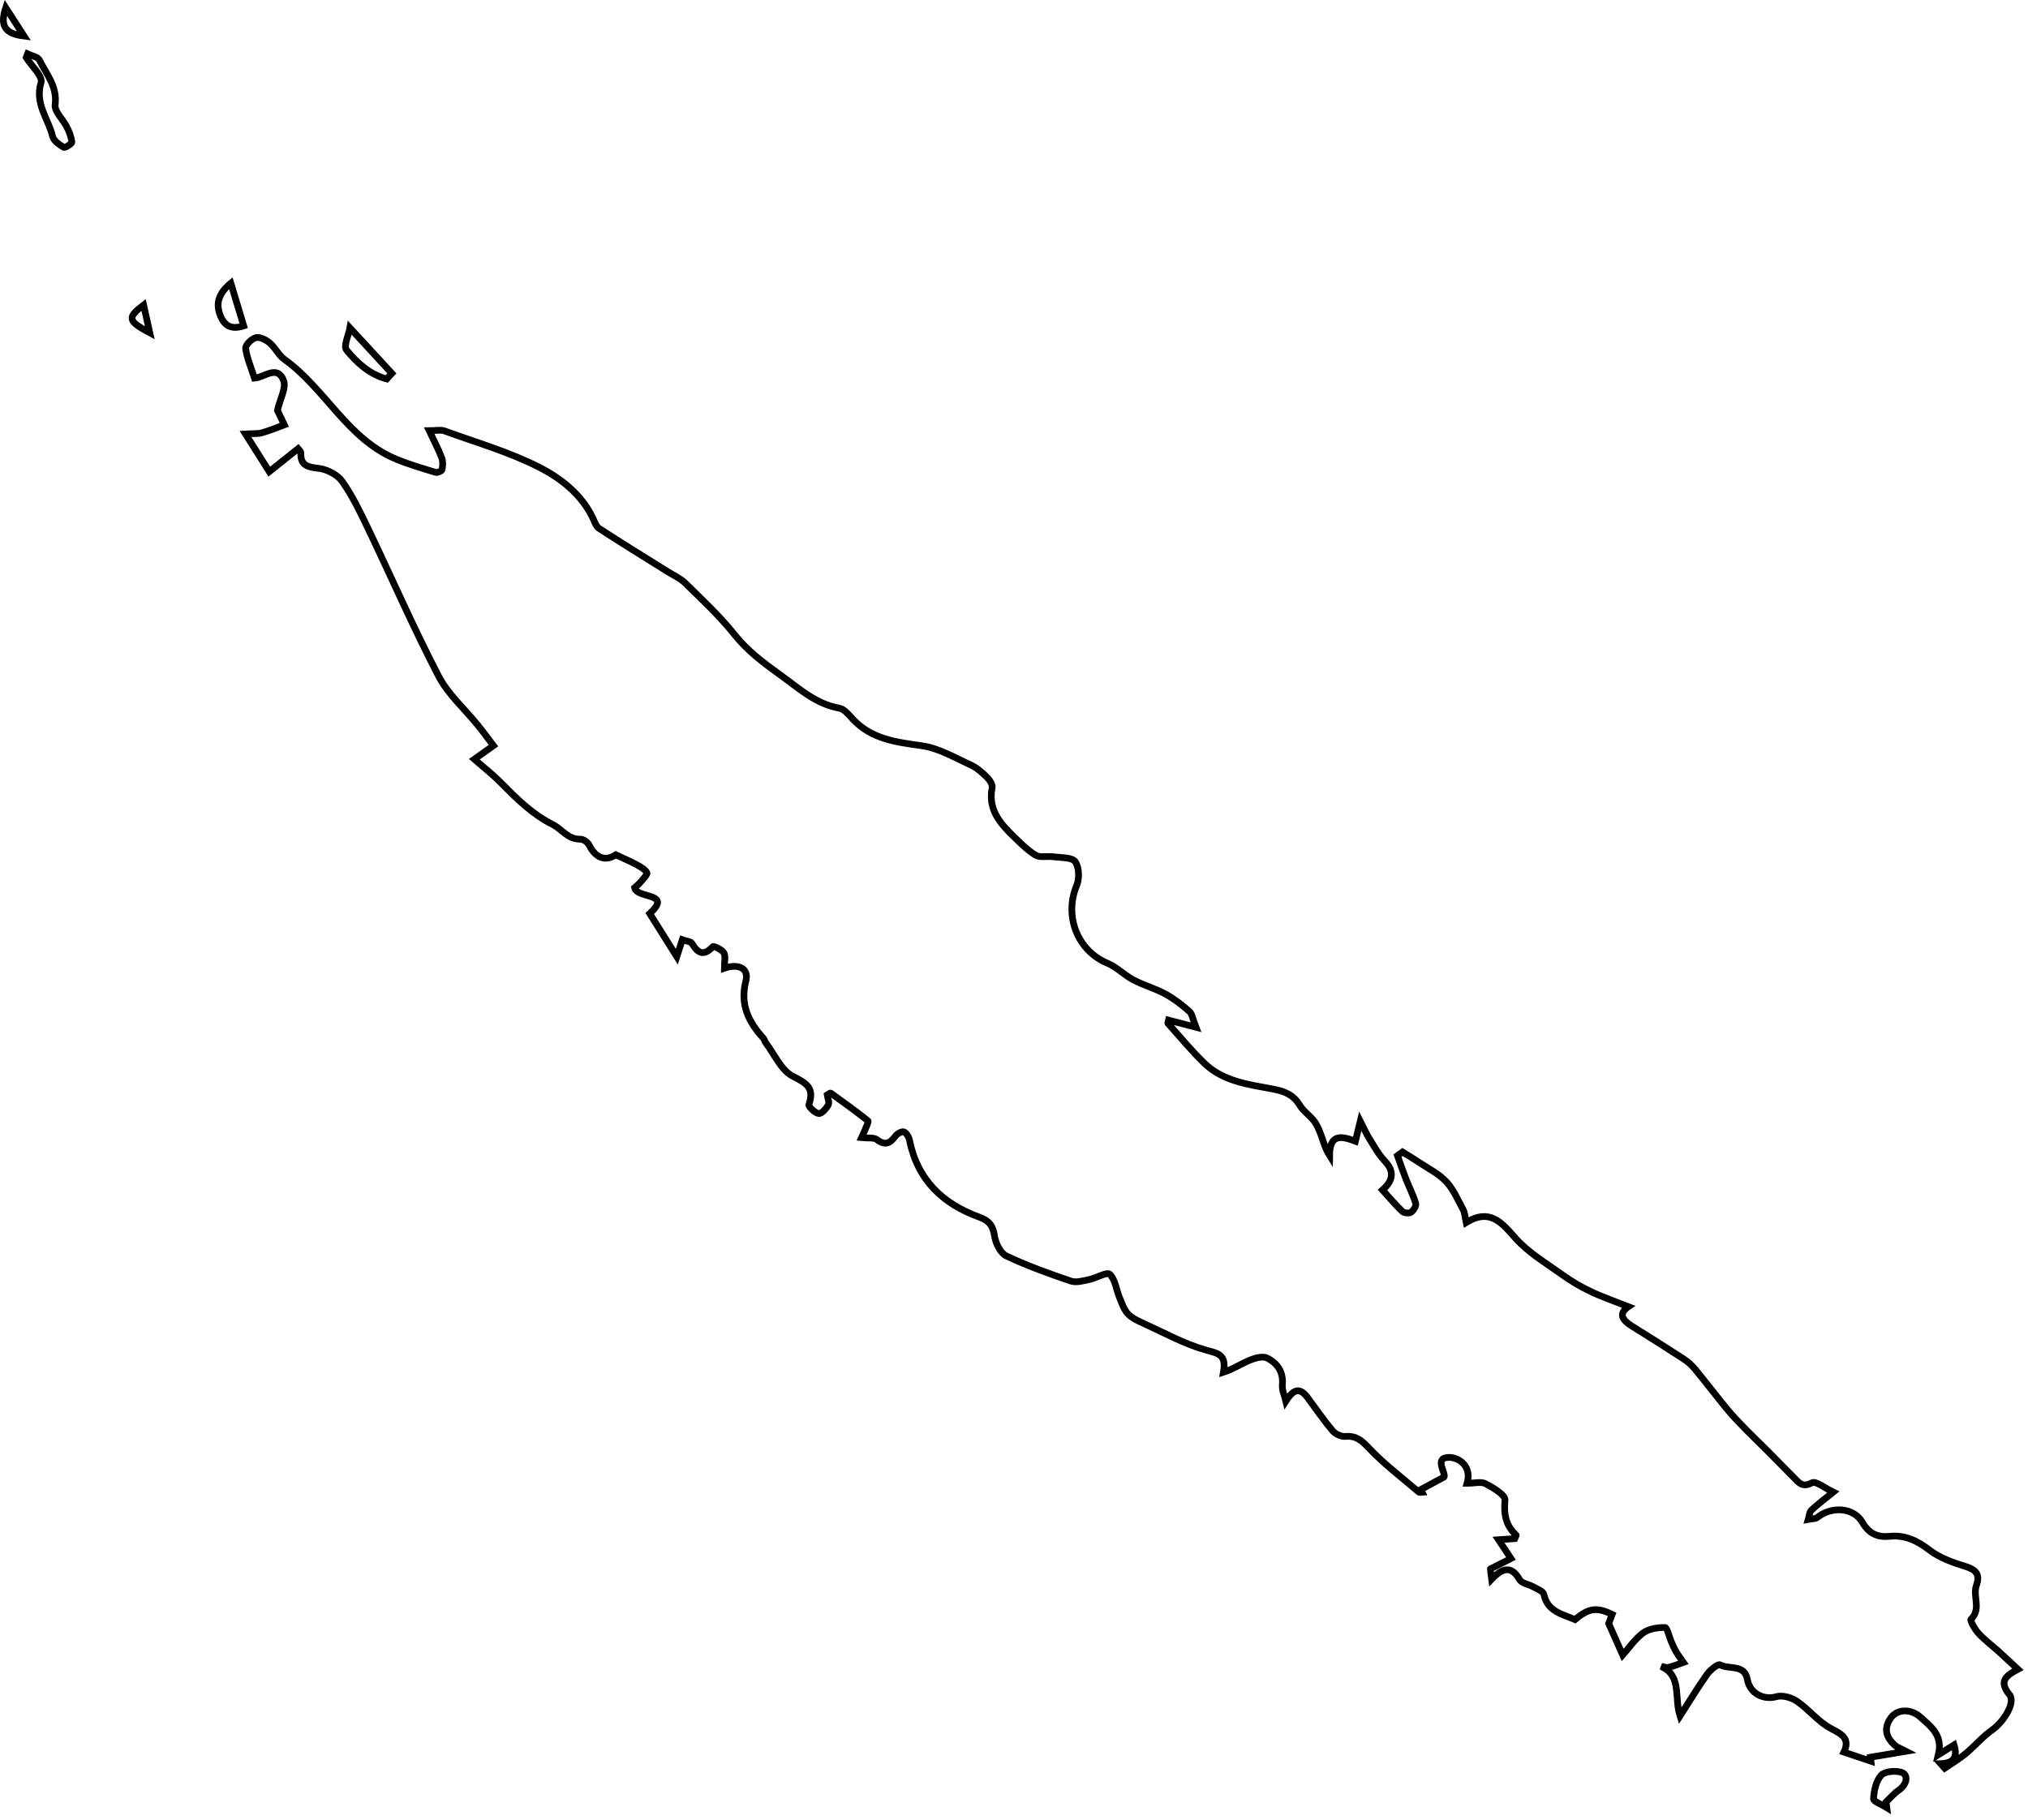
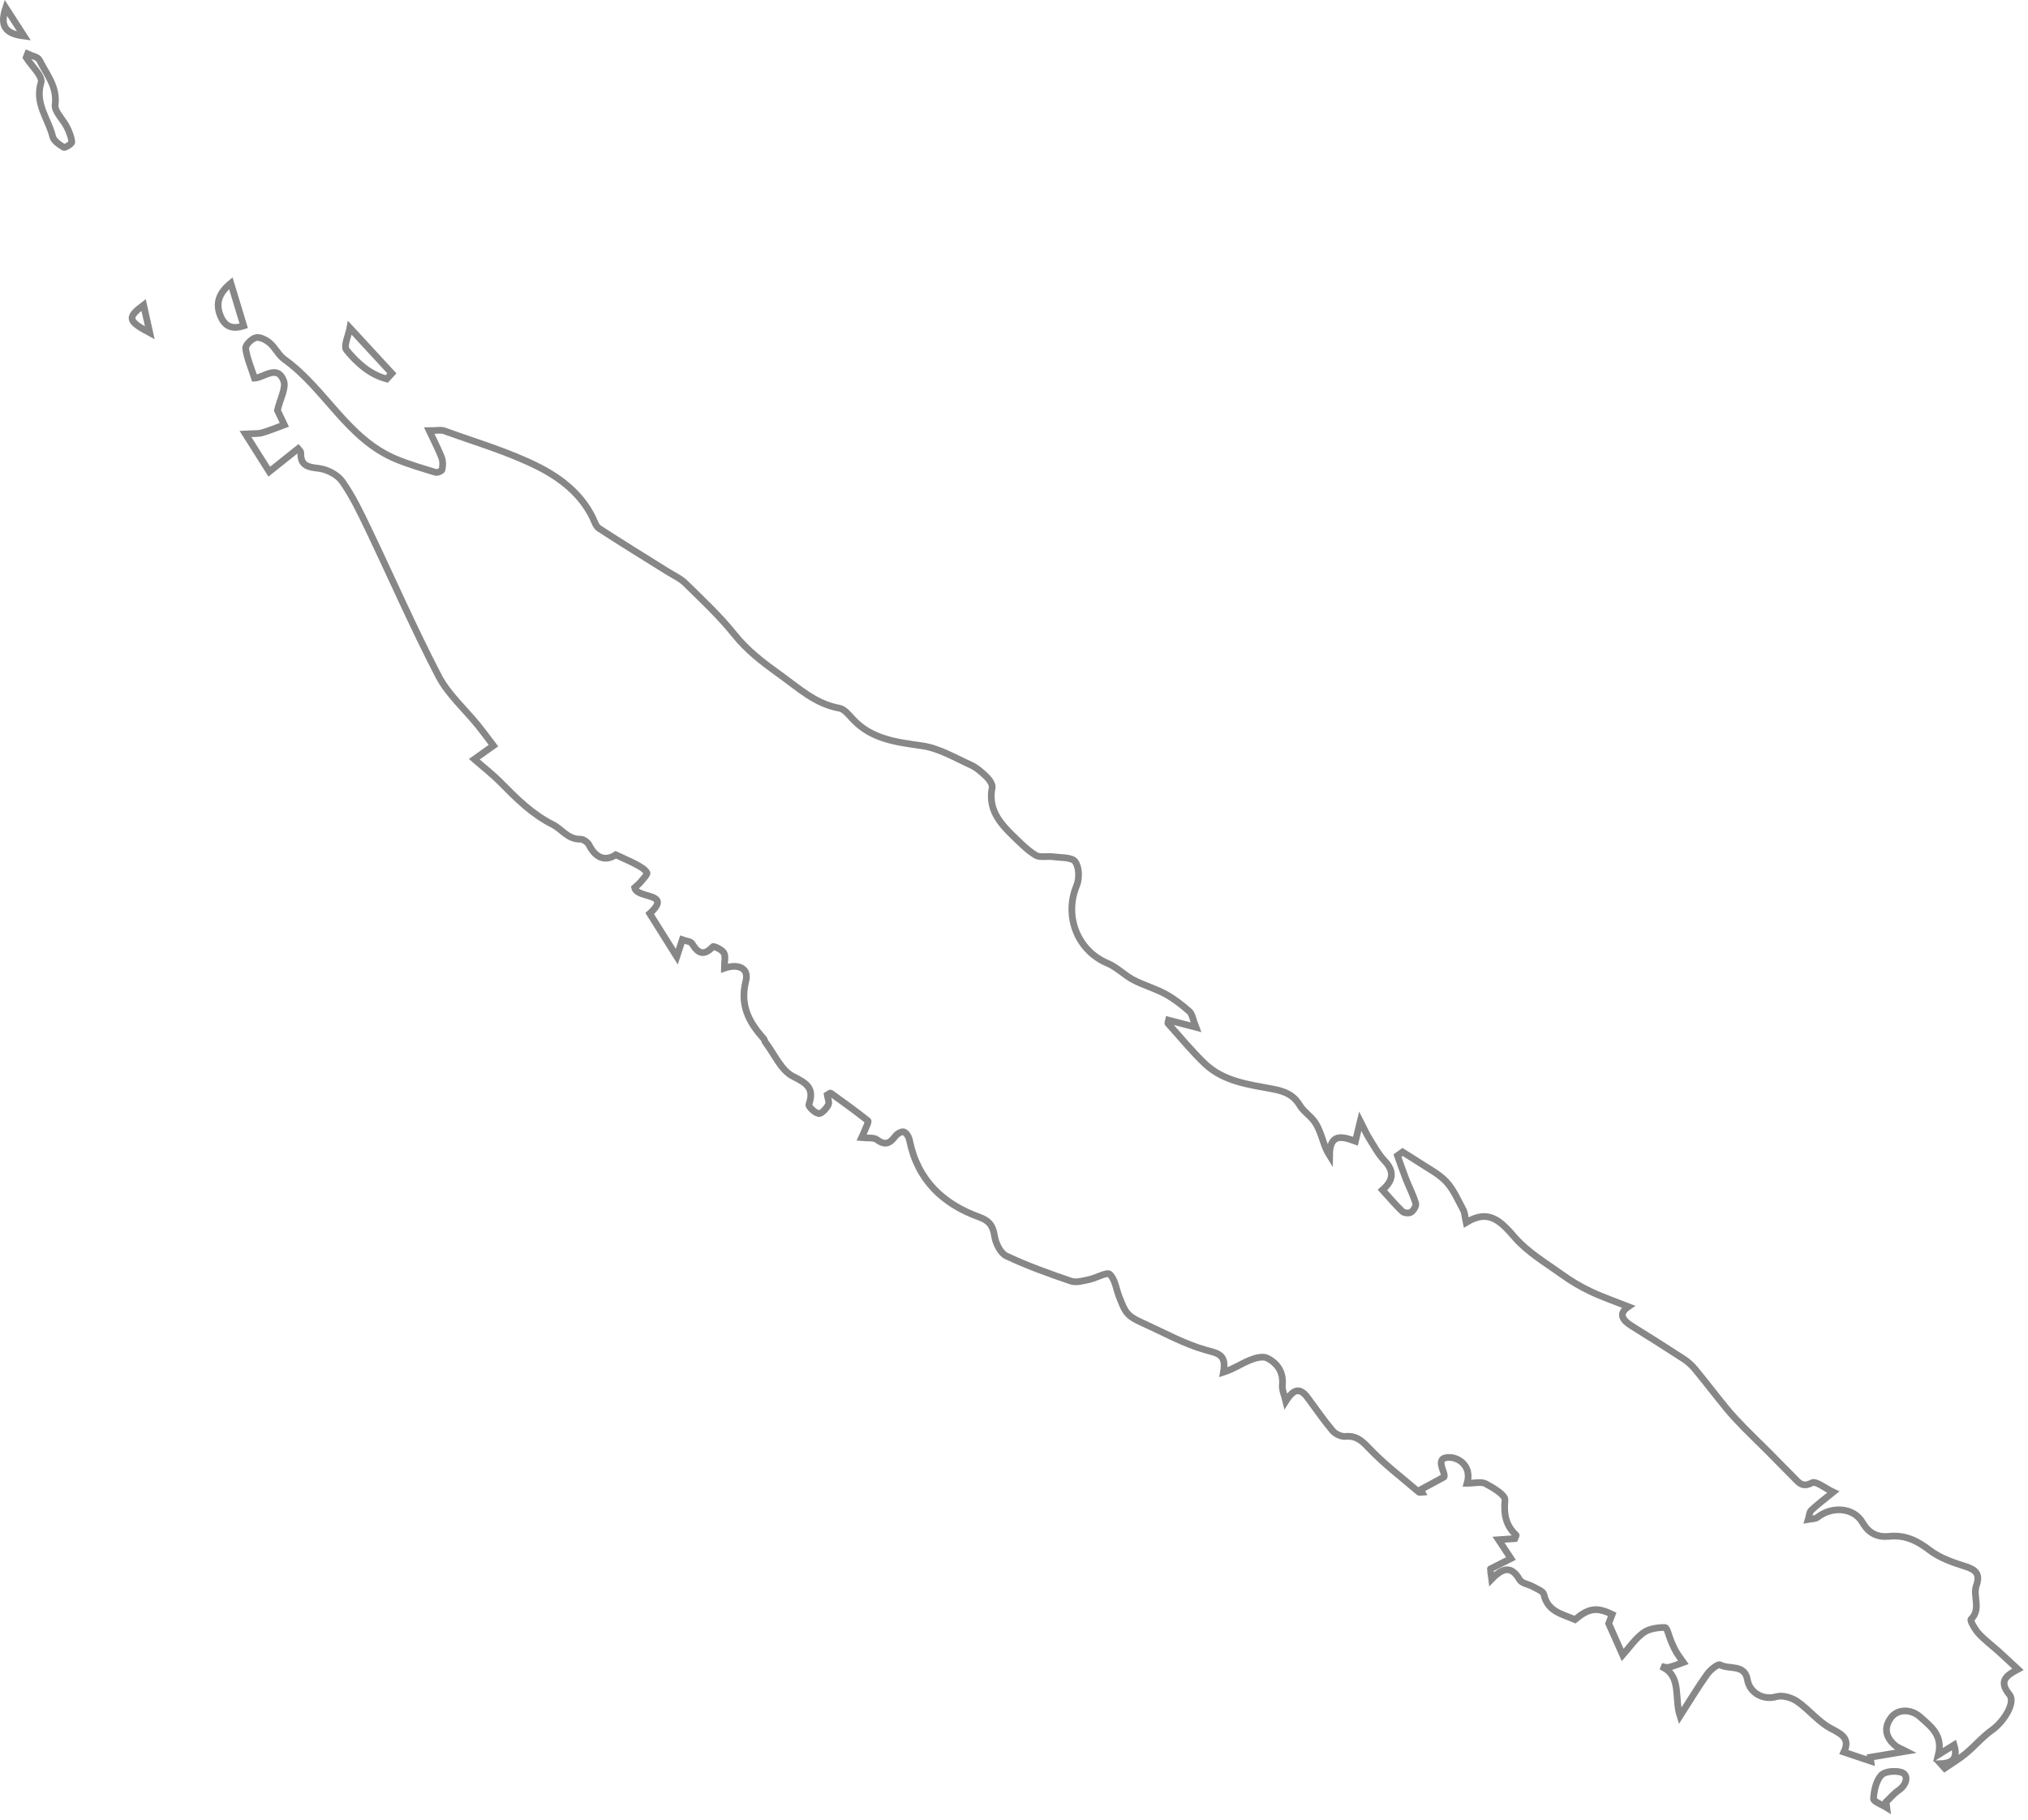
<svg xmlns="http://www.w3.org/2000/svg" width="302" height="271" viewBox="0 0 302 271" fill="none">
-   <style>path { vector-effect: non-scaling-stroke; stroke-width: 1px; }</style>
+   <style>path { vector-effect: non-scaling-stroke; stroke-width: 1px; stroke: #878787 }</style>
  <path d="M4.104 8.031C4.71 8.325 5.632 8.463 5.867 8.94C6.904 11.043 8.557 12.873 8.212 15.606C8.084 16.615 9.386 17.778 9.952 18.912C10.305 19.619 10.621 20.394 10.695 21.163C10.718 21.4 9.689 22.059 9.487 21.939C8.831 21.552 7.994 20.975 7.838 20.324C7.206 17.692 5.145 15.448 6.114 12.293C6.399 11.364 4.691 9.822 3.896 8.562C3.966 8.385 4.035 8.208 4.104 8.031Z" stroke="black" />
  <path d="M57.593 56.446C55.086 55.788 53.166 54.061 51.599 52.132C51.119 51.541 51.912 49.916 52.108 48.836C54.367 51.286 56.362 53.45 58.357 55.614C58.103 55.891 57.848 56.169 57.593 56.446Z" stroke="black" />
  <path d="M280.977 269.237C280.279 268.798 278.974 268.324 278.996 267.924C279.064 266.714 279.365 265.287 280.124 264.426C280.65 263.829 282.173 263.699 283.084 263.954C284.279 264.288 283.993 265.791 282.735 266.651C282.044 267.124 281.489 267.798 280.872 268.381C280.907 268.666 280.942 268.952 280.977 269.237Z" stroke="black" />
  <path d="M34.371 42.182C35.047 44.414 35.662 46.445 36.295 48.538C34.584 49.088 33.485 48.66 32.826 47.043C32.091 45.238 32.509 43.724 34.371 42.182Z" stroke="black" />
  <path d="M22.308 49.573C19.009 47.802 18.909 47.301 21.386 45.426C21.725 46.95 22.017 48.261 22.308 49.573Z" stroke="black" />
  <path d="M0.855 1.148C1.673 2.415 2.49 3.682 3.583 5.375C0.712 5.012 -0.038 3.841 0.855 1.148Z" stroke="black" />
  <path d="M300.5 248.626C299.442 247.647 298.534 246.788 297.606 245.951C296.617 245.061 295.534 244.26 294.639 243.286C294.094 242.693 293.342 241.348 293.507 241.188C295.087 239.652 293.746 237.747 294.311 236.156C294.913 234.462 294.251 233.797 292.642 233.295C290.808 232.722 288.876 232.052 287.382 230.908C285.536 229.496 283.753 228.594 281.399 228.822C279.68 228.988 278.369 228.503 277.356 226.767C276.024 224.486 272.766 224.312 270.637 226.002C270.313 226.26 269.741 226.206 269.283 226.296C269.423 225.84 269.427 225.244 269.727 224.954C270.601 224.109 271.593 223.385 272.999 222.239C271.792 221.673 270.422 220.534 269.83 220.851C268.351 221.641 267.82 220.75 267.074 220.013C265.804 218.759 264.573 217.466 263.312 216.203C262.171 215.059 260.995 213.949 259.867 212.793C258.943 211.846 258.02 210.89 257.18 209.87C255.575 207.922 254.051 205.907 252.446 203.959C251.965 203.376 251.384 202.835 250.752 202.423C248.186 200.748 245.59 199.119 242.99 197.497C241.578 196.616 240.961 195.656 242.493 194.616C240.56 193.851 238.677 193.211 236.89 192.366C235.415 191.668 233.983 190.825 232.658 189.871C230.225 188.12 227.536 186.545 225.601 184.33C223.512 181.94 221.755 179.983 218.332 182.083C218.143 181.225 218.138 180.644 217.893 180.191C217.113 178.746 216.45 177.154 215.351 175.987C214.224 174.791 212.645 174.018 211.249 173.082C210.468 172.559 209.657 172.08 208.859 171.581C208.608 171.763 208.357 171.945 208.106 172.127C208.52 173.279 208.91 174.442 209.356 175.582C209.835 176.806 210.45 177.984 210.824 179.237C210.93 179.593 210.507 180.287 210.133 180.549C209.848 180.747 209.091 180.68 208.83 180.432C207.804 179.455 206.892 178.36 205.873 177.237C207.39 175.911 207.756 174.538 206.182 172.885C205.262 171.917 204.605 170.688 203.887 169.541C203.456 168.852 203.134 168.093 202.567 166.984C202.256 168.272 202.065 169.06 201.844 169.974C199.83 169.23 198.015 168.775 197.991 172.099C197.323 171.028 197.094 170.067 196.757 169.145C196.483 168.398 196.178 167.624 195.707 166.997C195.069 166.147 194.101 165.521 193.557 164.628C192.612 163.074 191.357 162.546 189.574 162.209C186.006 161.535 182.212 161.098 179.409 158.417C177.454 156.548 175.736 154.432 173.919 152.419C173.889 152.386 173.946 152.275 174.018 151.943C175.194 152.248 176.367 152.552 178.088 152.999C177.631 151.836 177.555 151.039 177.116 150.649C176.017 149.672 174.827 148.747 173.539 148.047C172.019 147.221 170.308 146.752 168.775 145.945C167.428 145.236 166.309 144.047 164.923 143.468C160.446 141.599 158.43 136.45 160.327 131.91C160.758 130.879 160.717 129.167 160.113 128.338C159.612 127.652 157.966 127.764 156.816 127.603C155.946 127.481 154.881 127.777 154.217 127.372C152.976 126.616 151.923 125.527 150.863 124.504C148.84 122.553 147.118 120.476 147.746 117.317C147.84 116.842 147.335 116.112 146.913 115.701C146.203 115.01 145.411 114.318 144.522 113.915C142.172 112.851 139.823 111.444 137.343 111.086C133.504 110.533 129.795 110.128 126.975 107.086C126.395 106.461 125.732 105.615 124.997 105.481C121.424 104.833 119.002 102.541 116.178 100.513C113.62 98.676 111.298 96.924 109.323 94.451C107.149 91.731 104.565 89.331 102.073 86.879C101.318 86.136 100.281 85.679 99.365 85.105C95.976 82.979 92.564 80.888 89.212 78.704C88.746 78.4 88.532 77.673 88.261 77.112C86.564 73.6 83.517 71.238 80.311 69.6C75.838 67.315 70.915 65.903 66.165 64.172C65.641 63.98 64.987 64.146 63.919 64.146C64.645 65.695 65.288 66.91 65.778 68.184C65.98 68.711 65.943 69.382 65.83 69.951C65.79 70.153 65.141 70.439 64.871 70.356C62.893 69.752 60.896 69.172 58.988 68.382C51.725 65.377 48.438 57.878 42.347 53.521C41.483 52.904 40.993 51.784 40.17 51.085C39.619 50.617 38.703 50.143 38.102 50.291C37.469 50.448 36.514 51.406 36.579 51.897C36.774 53.358 37.4 54.762 37.901 56.324C39.342 56.23 41.322 54.258 42.238 56.697C42.643 57.778 41.728 59.354 41.315 61.12C41.467 61.44 41.903 62.357 42.339 63.274C41.233 63.677 40.145 64.142 39.015 64.46C38.394 64.635 37.703 64.563 36.551 64.632C37.832 66.659 38.872 68.305 40.101 70.249C41.581 69.068 42.918 68.001 44.366 66.846C44.393 66.882 44.801 67.167 44.794 67.443C44.744 69.374 45.83 69.567 47.468 69.76C48.716 69.907 50.252 70.699 50.959 71.7C52.48 73.849 53.639 76.275 54.785 78.666C58.299 85.999 61.553 93.464 65.296 100.678C66.715 103.412 69.198 105.592 71.177 108.04C71.972 109.024 72.716 110.049 73.483 111.056C72.575 111.702 71.667 112.348 70.633 113.084C71.814 114.119 73.317 115.286 74.642 116.629C76.973 118.988 79.245 121.271 82.331 122.819C83.658 123.485 84.561 125.032 86.416 124.988C86.852 124.978 87.503 125.425 87.711 125.836C88.746 127.883 90.181 128.306 91.701 127.314C92.946 127.898 93.901 128.296 94.805 128.788C95.381 129.102 96.039 129.464 96.339 129.988C96.462 130.203 95.766 130.924 95.393 131.373C95.118 131.706 94.762 131.972 94.504 132.209C94.854 133.928 100.23 132.879 96.754 136.067C98.137 138.271 99.389 140.265 100.786 142.49C101.088 141.56 101.314 140.866 101.604 139.97C102.154 140.172 102.861 140.206 103.059 140.542C103.953 142.048 104.833 142.416 106.162 140.995C106.279 140.87 107.515 141.43 107.798 141.921C108.093 142.433 107.864 143.248 107.864 144.207C109.903 143.497 111.564 144.171 111.07 146.113C110.163 149.672 111.496 152.217 113.693 154.658C113.844 154.826 113.871 155.101 114.011 155.284C115.333 157.023 116.328 159.429 118.086 160.311C120.208 161.377 121.292 162.092 120.453 164.526C120.358 164.802 121.354 165.783 121.916 165.852C122.351 165.905 123.044 165.122 123.344 164.561C123.543 164.19 123.25 163.556 123.184 163.088C123.437 162.938 123.641 162.759 123.69 162.795C125.567 164.147 127.449 165.495 129.255 166.937C129.39 167.045 128.976 167.861 128.793 168.338C128.651 168.709 128.47 169.065 128.296 169.45C129.214 169.547 130.107 169.378 130.597 169.747C131.818 170.665 132.533 170.297 133.322 169.232C133.589 168.871 134.273 168.474 134.594 168.586C134.98 168.722 135.345 169.35 135.439 169.821C136.62 175.729 140.386 179.318 145.84 181.281C147.33 181.818 147.87 182.577 148.104 184.109C148.269 185.187 148.981 186.648 149.862 187.065C152.965 188.534 156.222 189.699 159.478 190.808C160.265 191.076 161.291 190.767 162.177 190.582C163.259 190.356 164.859 189.407 165.259 189.79C166.079 190.573 166.213 192.052 166.695 193.218C167.052 194.079 167.359 195.041 167.971 195.694C168.586 196.351 169.517 196.756 170.368 197.143C173.396 198.522 176.357 200.176 179.528 201.067C181.362 201.582 182.675 201.685 182.192 204.385C183.687 203.904 184.815 203.129 186.051 202.615C186.86 202.278 188.017 201.936 188.682 202.268C190.2 203.024 191.152 204.331 190.962 206.272C190.885 207.051 191.297 207.877 191.487 208.682C192.686 206.793 193.611 206.663 194.752 208.204C195.97 209.847 197.127 211.542 198.443 213.102C198.854 213.589 199.72 213.997 200.335 213.945C201.938 213.807 202.76 214.53 203.837 215.667C206.111 218.067 208.785 220.09 211.307 222.253C211.391 222.325 211.604 222.247 211.757 222.239C211.693 222.116 211.631 221.993 211.567 221.869C212.543 221.341 213.519 220.813 215.037 219.991C215.392 219.466 213.407 217.015 215.859 217.072C217.304 217.106 219.197 218.402 218.474 220.925C219.562 220.925 220.567 220.636 221.233 220.989C222.363 221.587 224.181 222.672 224.114 223.407C223.92 225.527 224.219 227.201 225.776 228.643C225.815 228.679 225.676 228.907 225.572 229.166C224.679 229.227 223.736 229.291 223.15 229.331C223.785 230.289 224.394 231.208 225.003 232.127C224.112 232.58 223.221 233.032 221.937 233.684C221.935 233.664 222.012 234.265 222.132 235.199C223.878 233.388 225.126 233.251 226.301 235.289C226.618 235.838 227.641 235.957 228.304 236.334C228.885 236.664 229.803 236.997 229.905 237.472C230.465 240.065 232.671 240.407 234.538 241.223C236.598 239.507 237.774 239.335 240.08 240.451C239.842 241.071 239.601 241.699 239.558 241.811C240.348 243.586 240.963 244.969 241.646 246.506C242.564 245.476 243.462 244.12 244.691 243.211C245.539 242.583 246.845 242.396 247.944 242.402C248.258 242.404 248.554 243.775 248.876 244.51C249.102 245.027 249.324 245.552 249.611 246.036C249.93 246.577 250.32 247.077 250.679 247.594C249.937 247.853 249.211 248.186 248.449 248.34C248.25 248.38 248.037 248.347 247.819 248.293C247.804 248.331 247.788 248.369 247.773 248.407C250.38 249.842 249.338 252.97 250.178 255.589C251.708 253.204 252.884 251.235 254.214 249.375C254.675 248.73 255.832 247.792 256.134 247.959C257.486 248.707 259.806 247.802 260.215 250.177C260.567 252.22 262.66 253.258 264.519 252.709C265.421 252.442 266.782 252.834 267.611 253.402C269.396 254.624 270.8 256.482 272.683 257.459C274.386 258.343 275.513 259.004 274.584 260.962C276.034 261.449 277.319 261.882 278.605 262.314C278.581 262.118 278.557 261.922 278.533 261.726C280.059 261.471 281.584 261.215 283.836 260.838C283.139 260.475 282.603 260.308 282.212 259.971C280.839 258.787 280.456 257.366 281.6 255.833C282.575 254.527 284.572 254.48 285.986 255.761C287.514 257.146 289.377 258.443 288.648 261.36C289.406 260.887 290.163 260.413 290.988 259.897C291.513 261.598 291.061 262.614 288.992 262.687C289.193 262.912 289.393 263.138 289.594 263.363C290.641 262.644 291.747 261.996 292.721 261.189C294.068 260.073 295.215 258.695 296.632 257.689C298.402 256.433 300.197 253.567 299.243 252.41C297.615 250.434 298.676 249.589 300.5 248.626Z" stroke="black" />
</svg>
